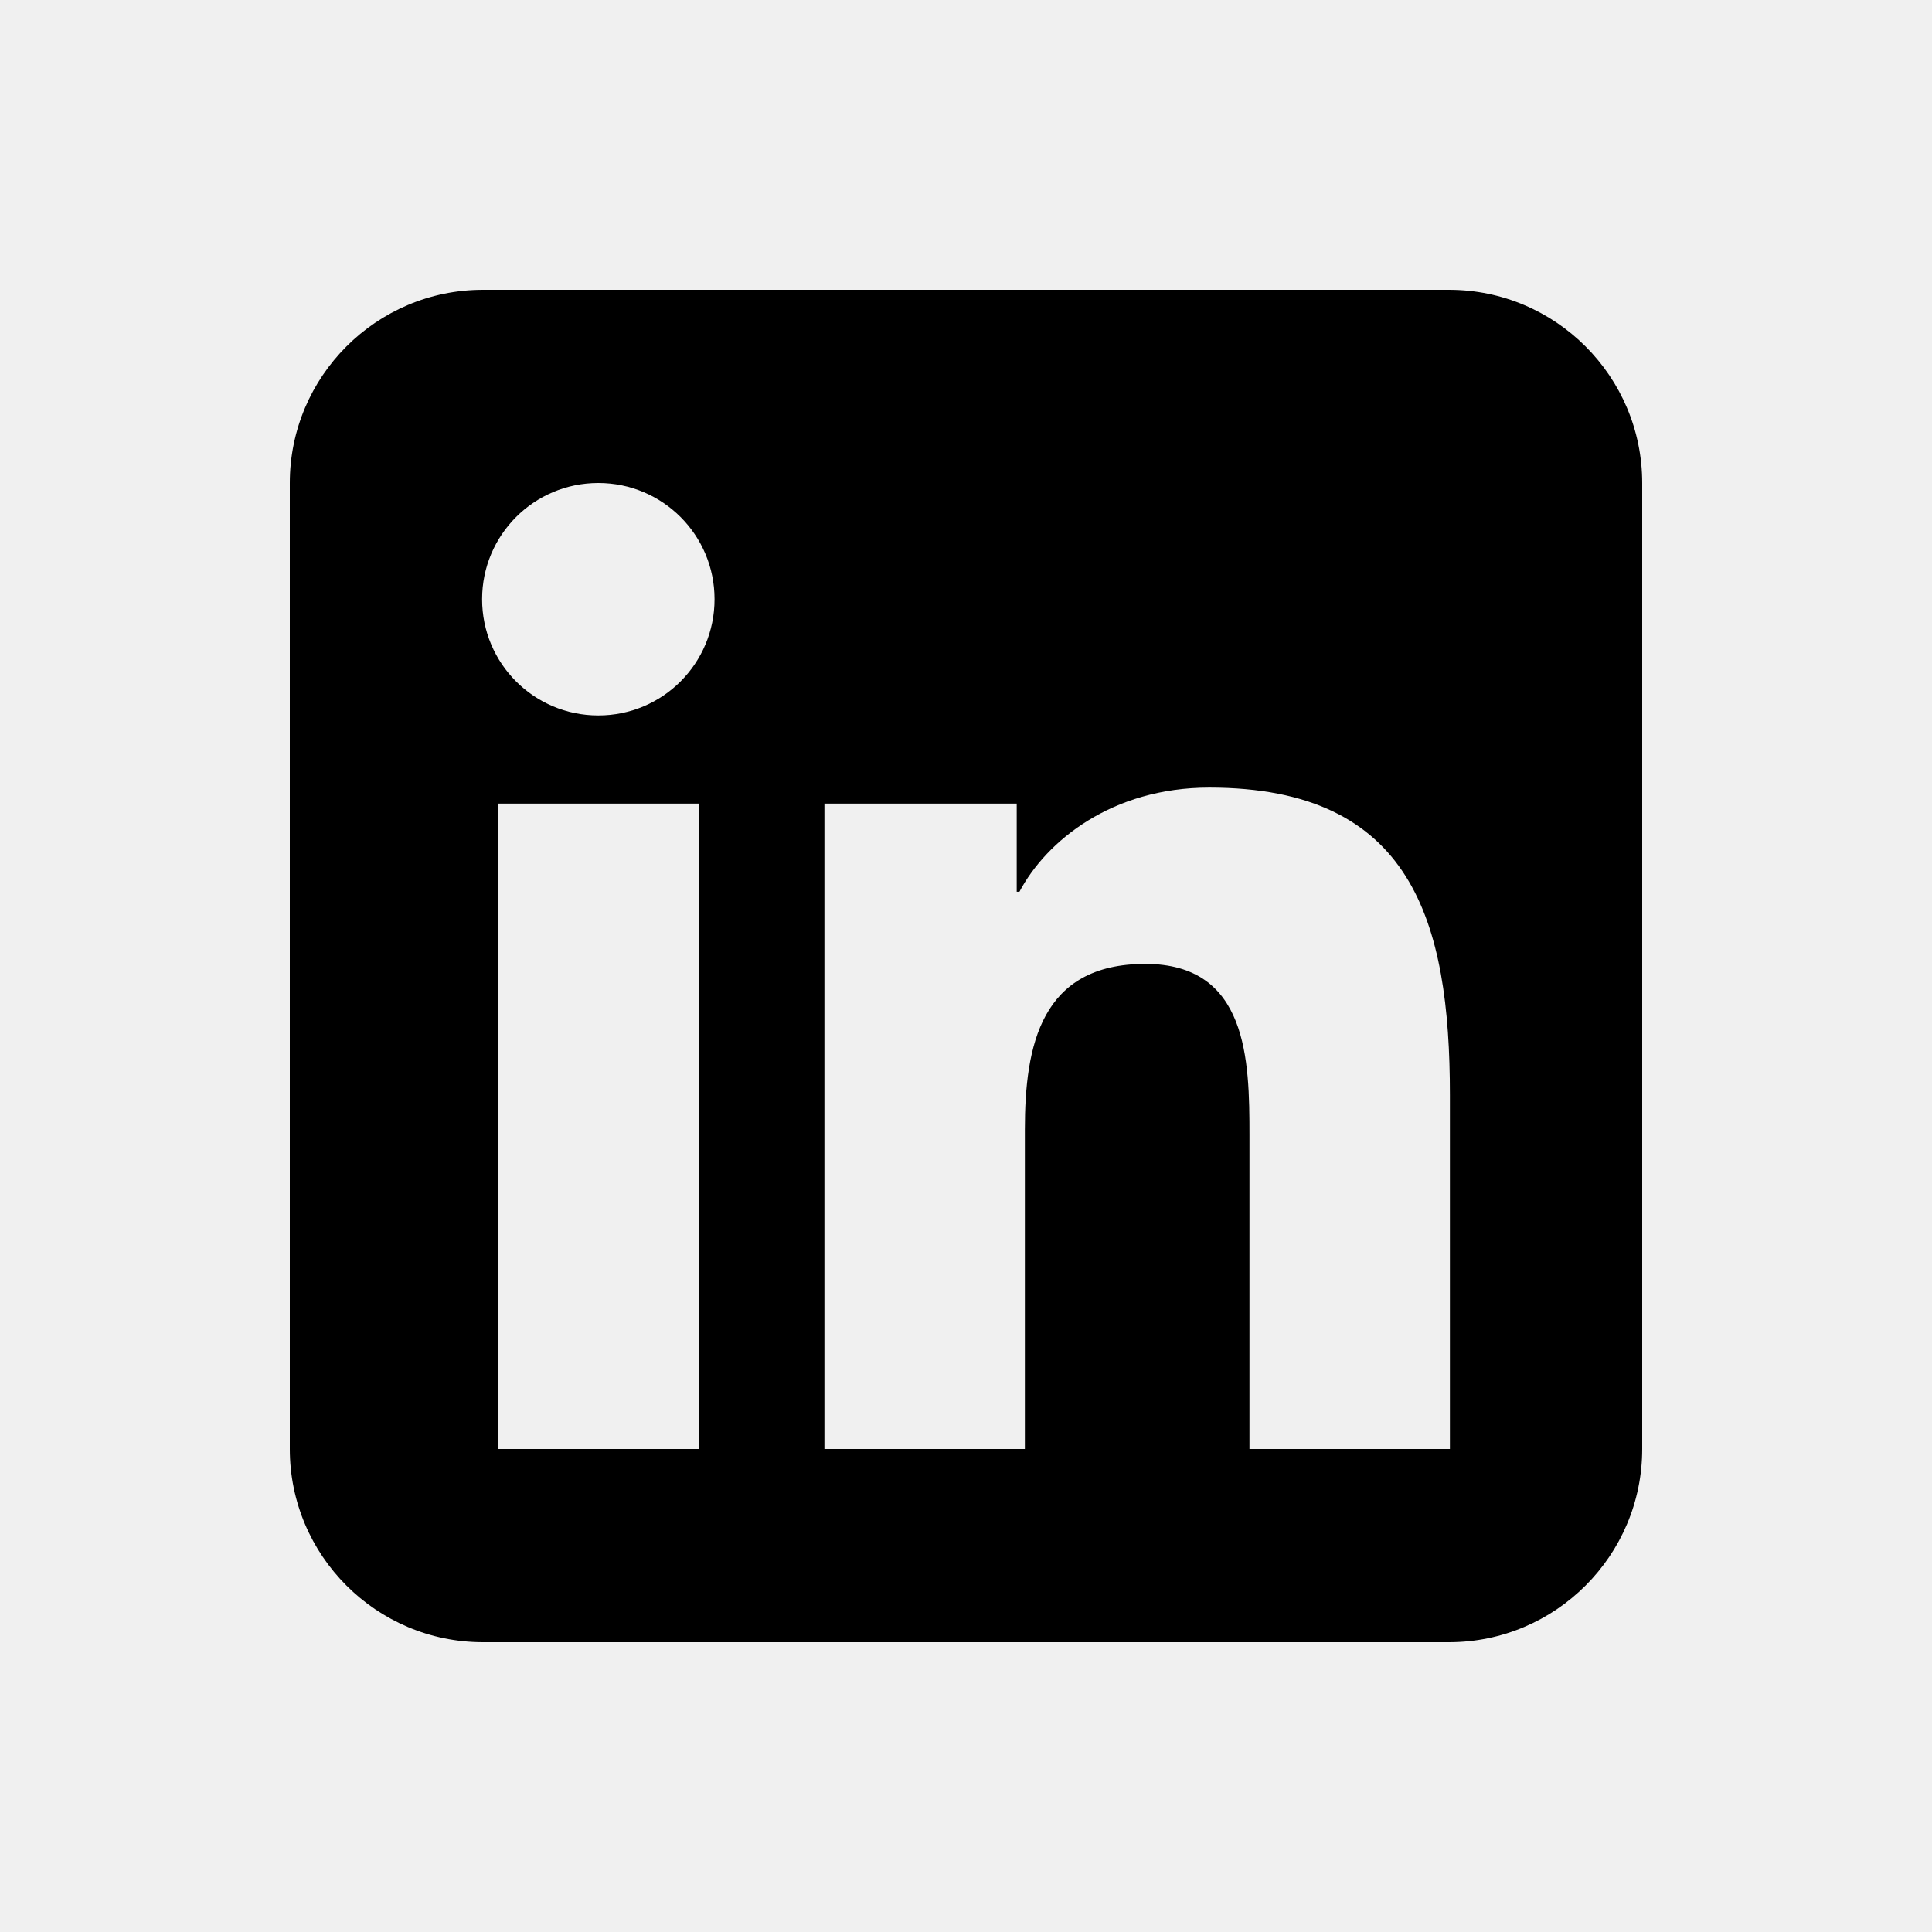
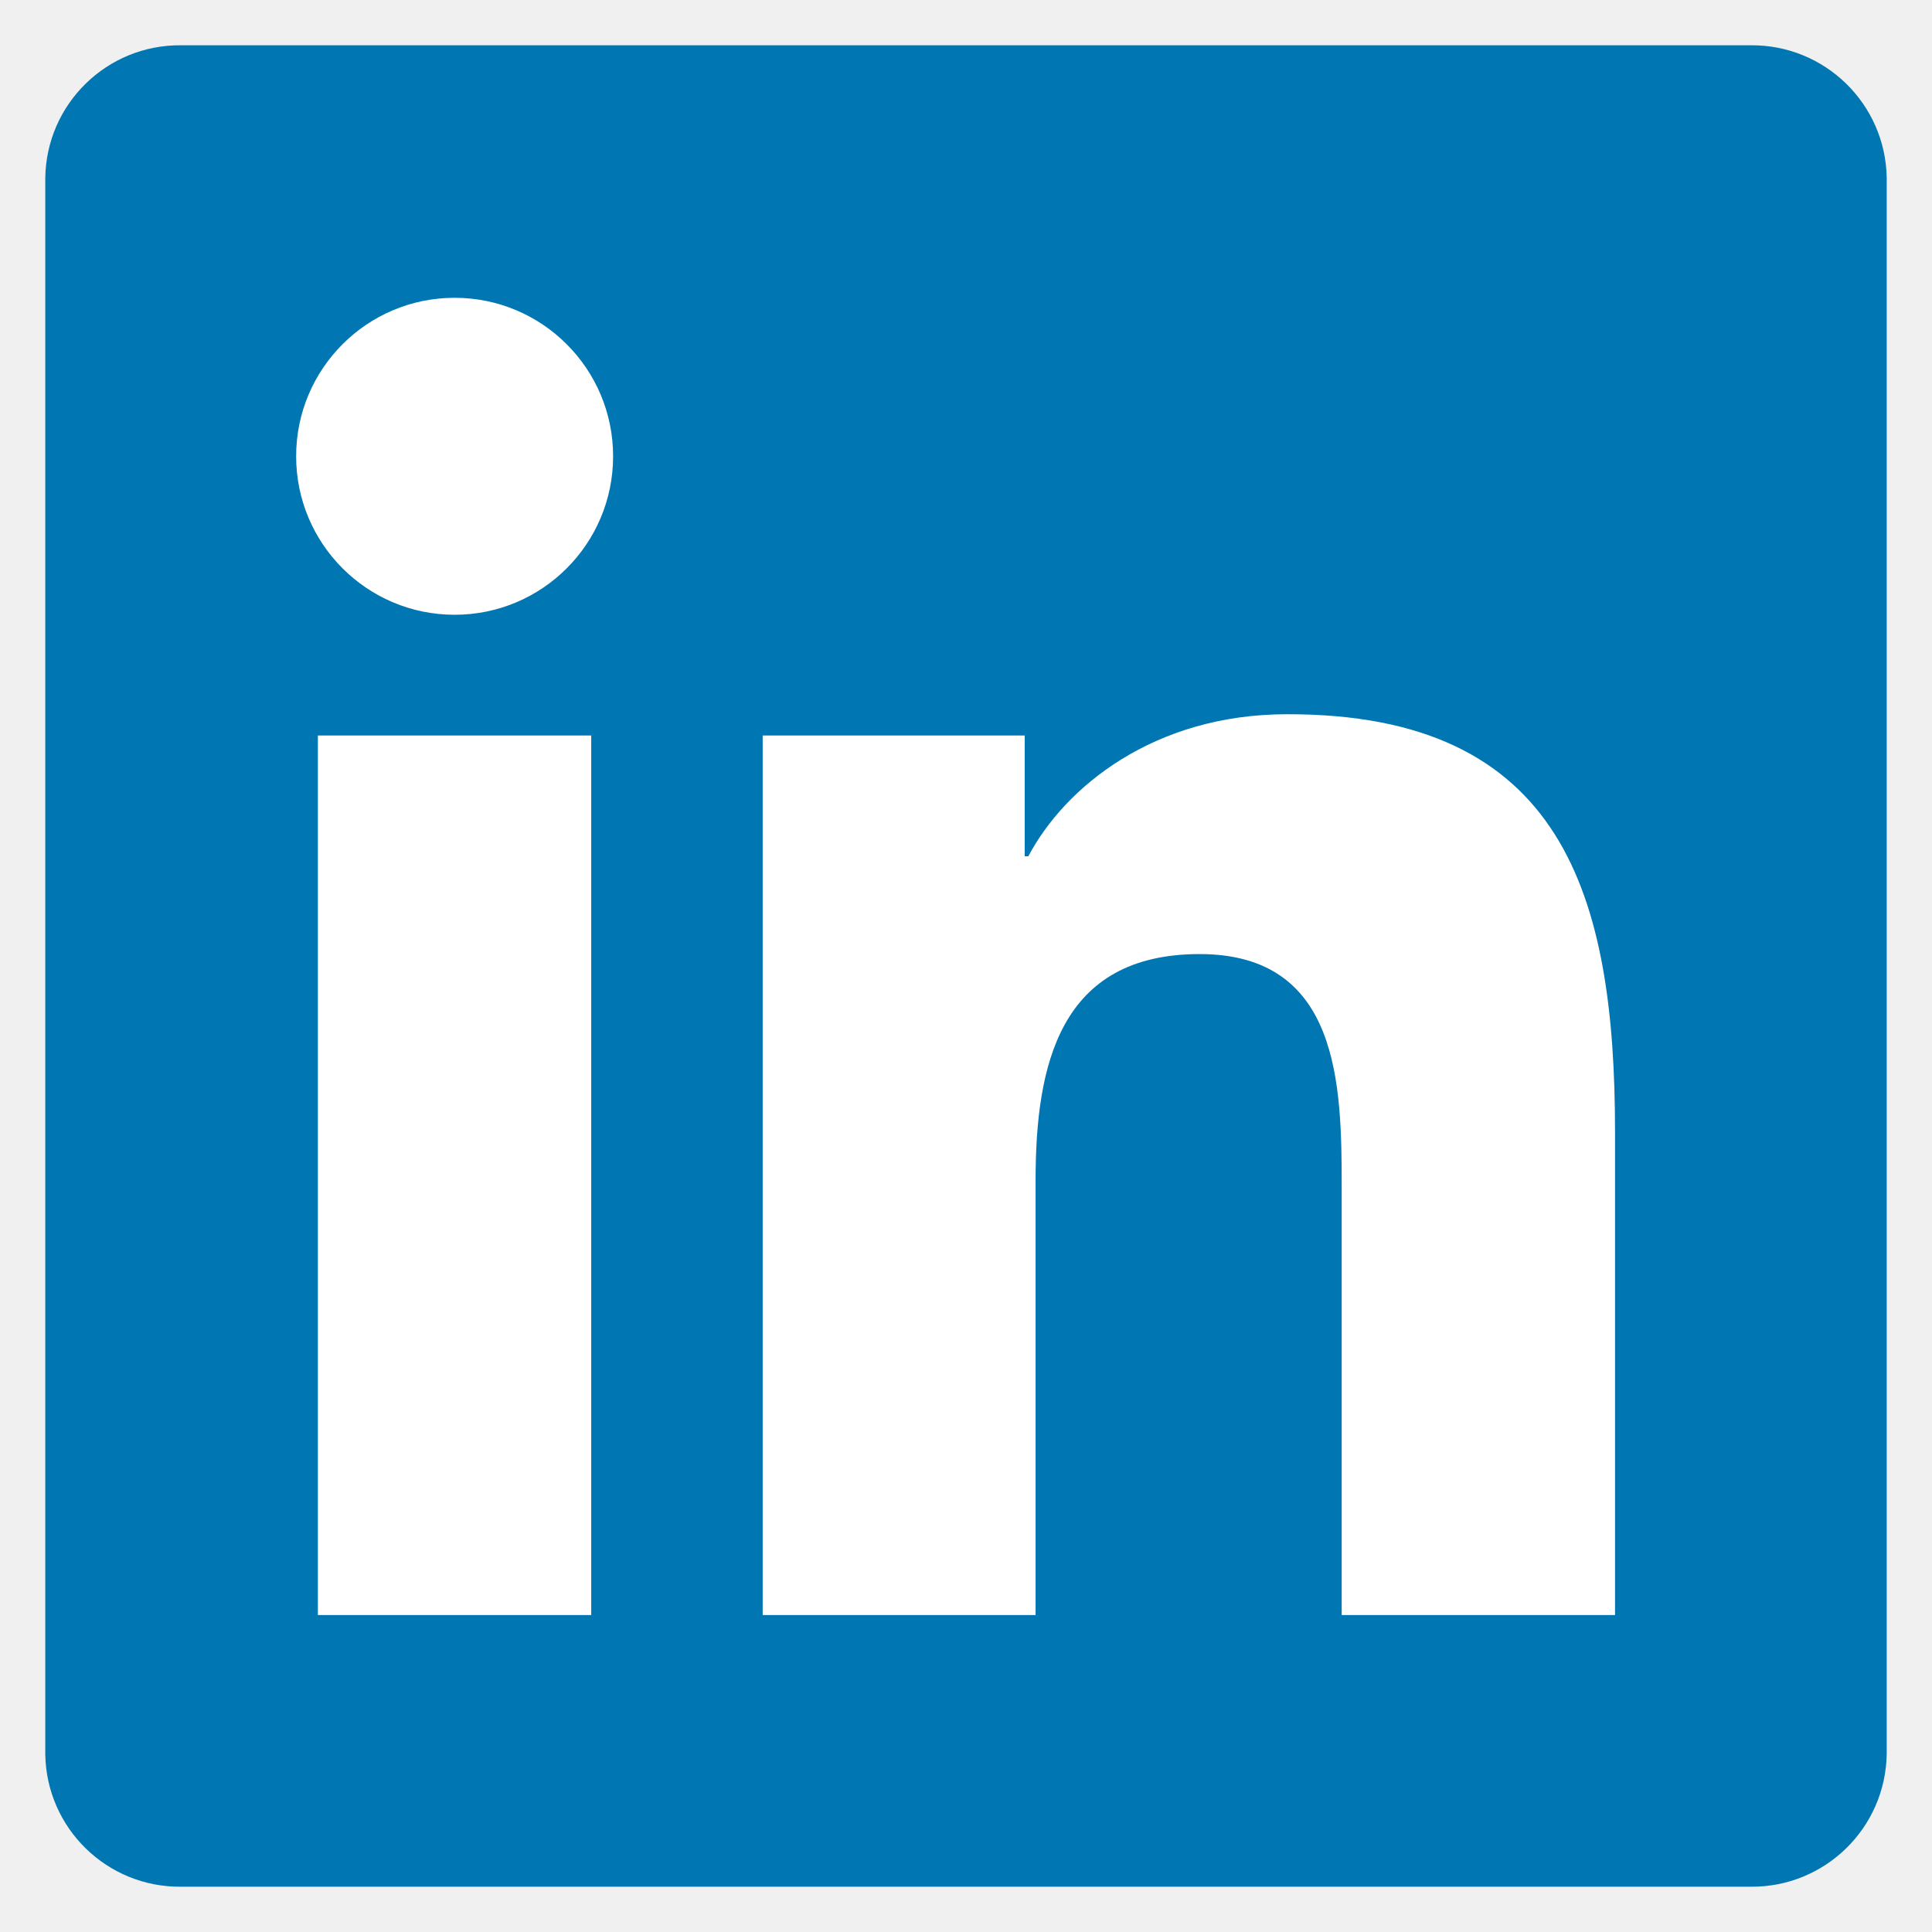
- <svg xmlns="http://www.w3.org/2000/svg" viewBox="0 0 640 640">
-   <path d="M160 96C124.7 96 96 124.7 96 160L96 480C96 515.3 124.7 544 160 544L480 544C515.3 544 544 515.3 544 480L544 160C544 124.7 515.3 96 480 96L160 96zM165 266.2L231.5 266.2L231.5 480L165 480L165 266.2zM236.7 198.5C236.7 219.8 219.5 237 198.2 237C176.9 237 159.7 219.8 159.7 198.5C159.7 177.2 176.9 160 198.2 160C219.5 160 236.7 177.2 236.7 198.5zM413.9 480L413.9 376C413.9 351.2 413.4 319.3 379.4 319.3C344.8 319.3 339.5 346.3 339.5 374.2L339.5 480L273.1 480L273.1 266.2L336.8 266.2L336.8 295.4L337.7 295.4C346.6 278.6 368.3 260.9 400.6 260.9C467.8 260.9 480.3 305.2 480.3 362.8L480.3 480L413.9 480z" />
+ <svg xmlns="http://www.w3.org/2000/svg" width="512" height="512" viewBox="0 0 128 128">
+   <path fill="#0076b2" d="M116 3H12a8.91 8.91 0 0 0-9 8.8v104.42a8.91 8.91 0 0 0 9 8.78h104a8.93 8.93 0 0 0 9-8.81V11.77A8.93 8.93 0 0 0 116 3z" />
+   <path fill="#fff" d="M21.06 48.73h18.11V107H21.06zm9.06-29a10.5 10.5 0 1 1-10.5 10.49a10.5 10.5 0 0 1 10.5-10.49m20.41 29h17.36v8h.24c2.42-4.58 8.32-9.41 17.13-9.41C103.6 47.28 107 59.35 107 75v32H88.89V78.65c0-6.75-.12-15.44-9.41-15.44s-10.87 7.36-10.87 15V107H50.53z" />
</svg>
